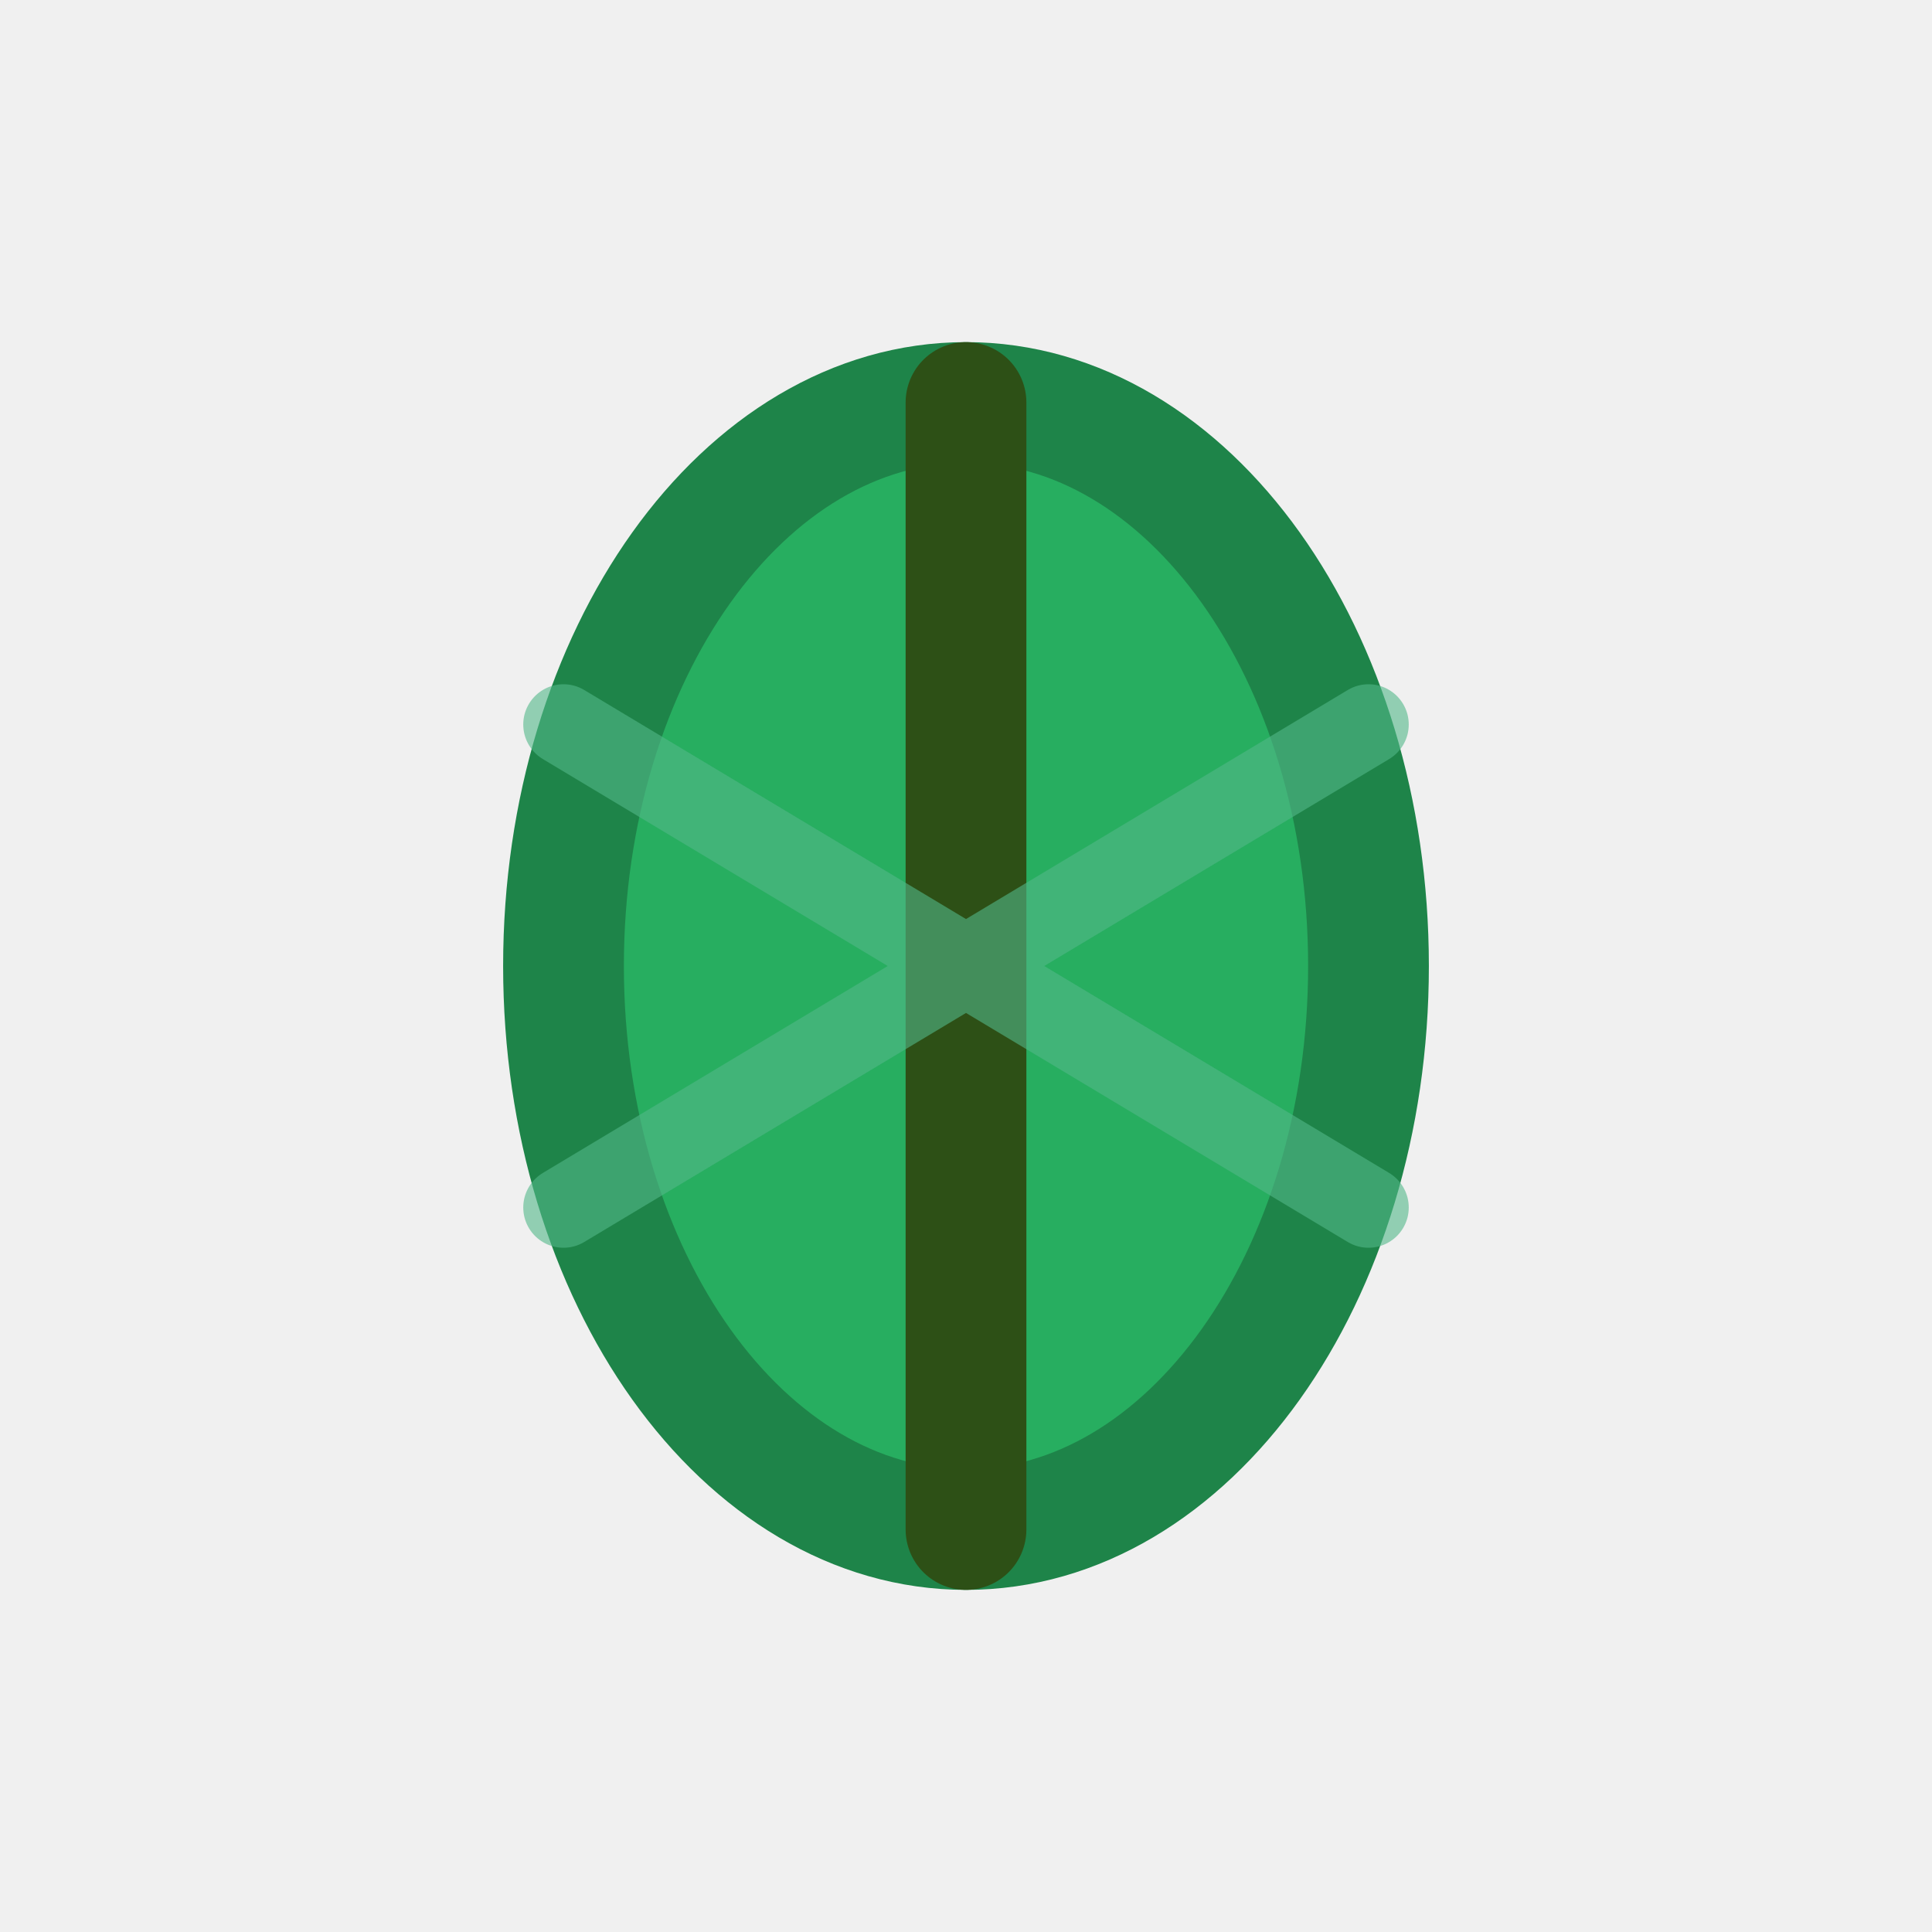
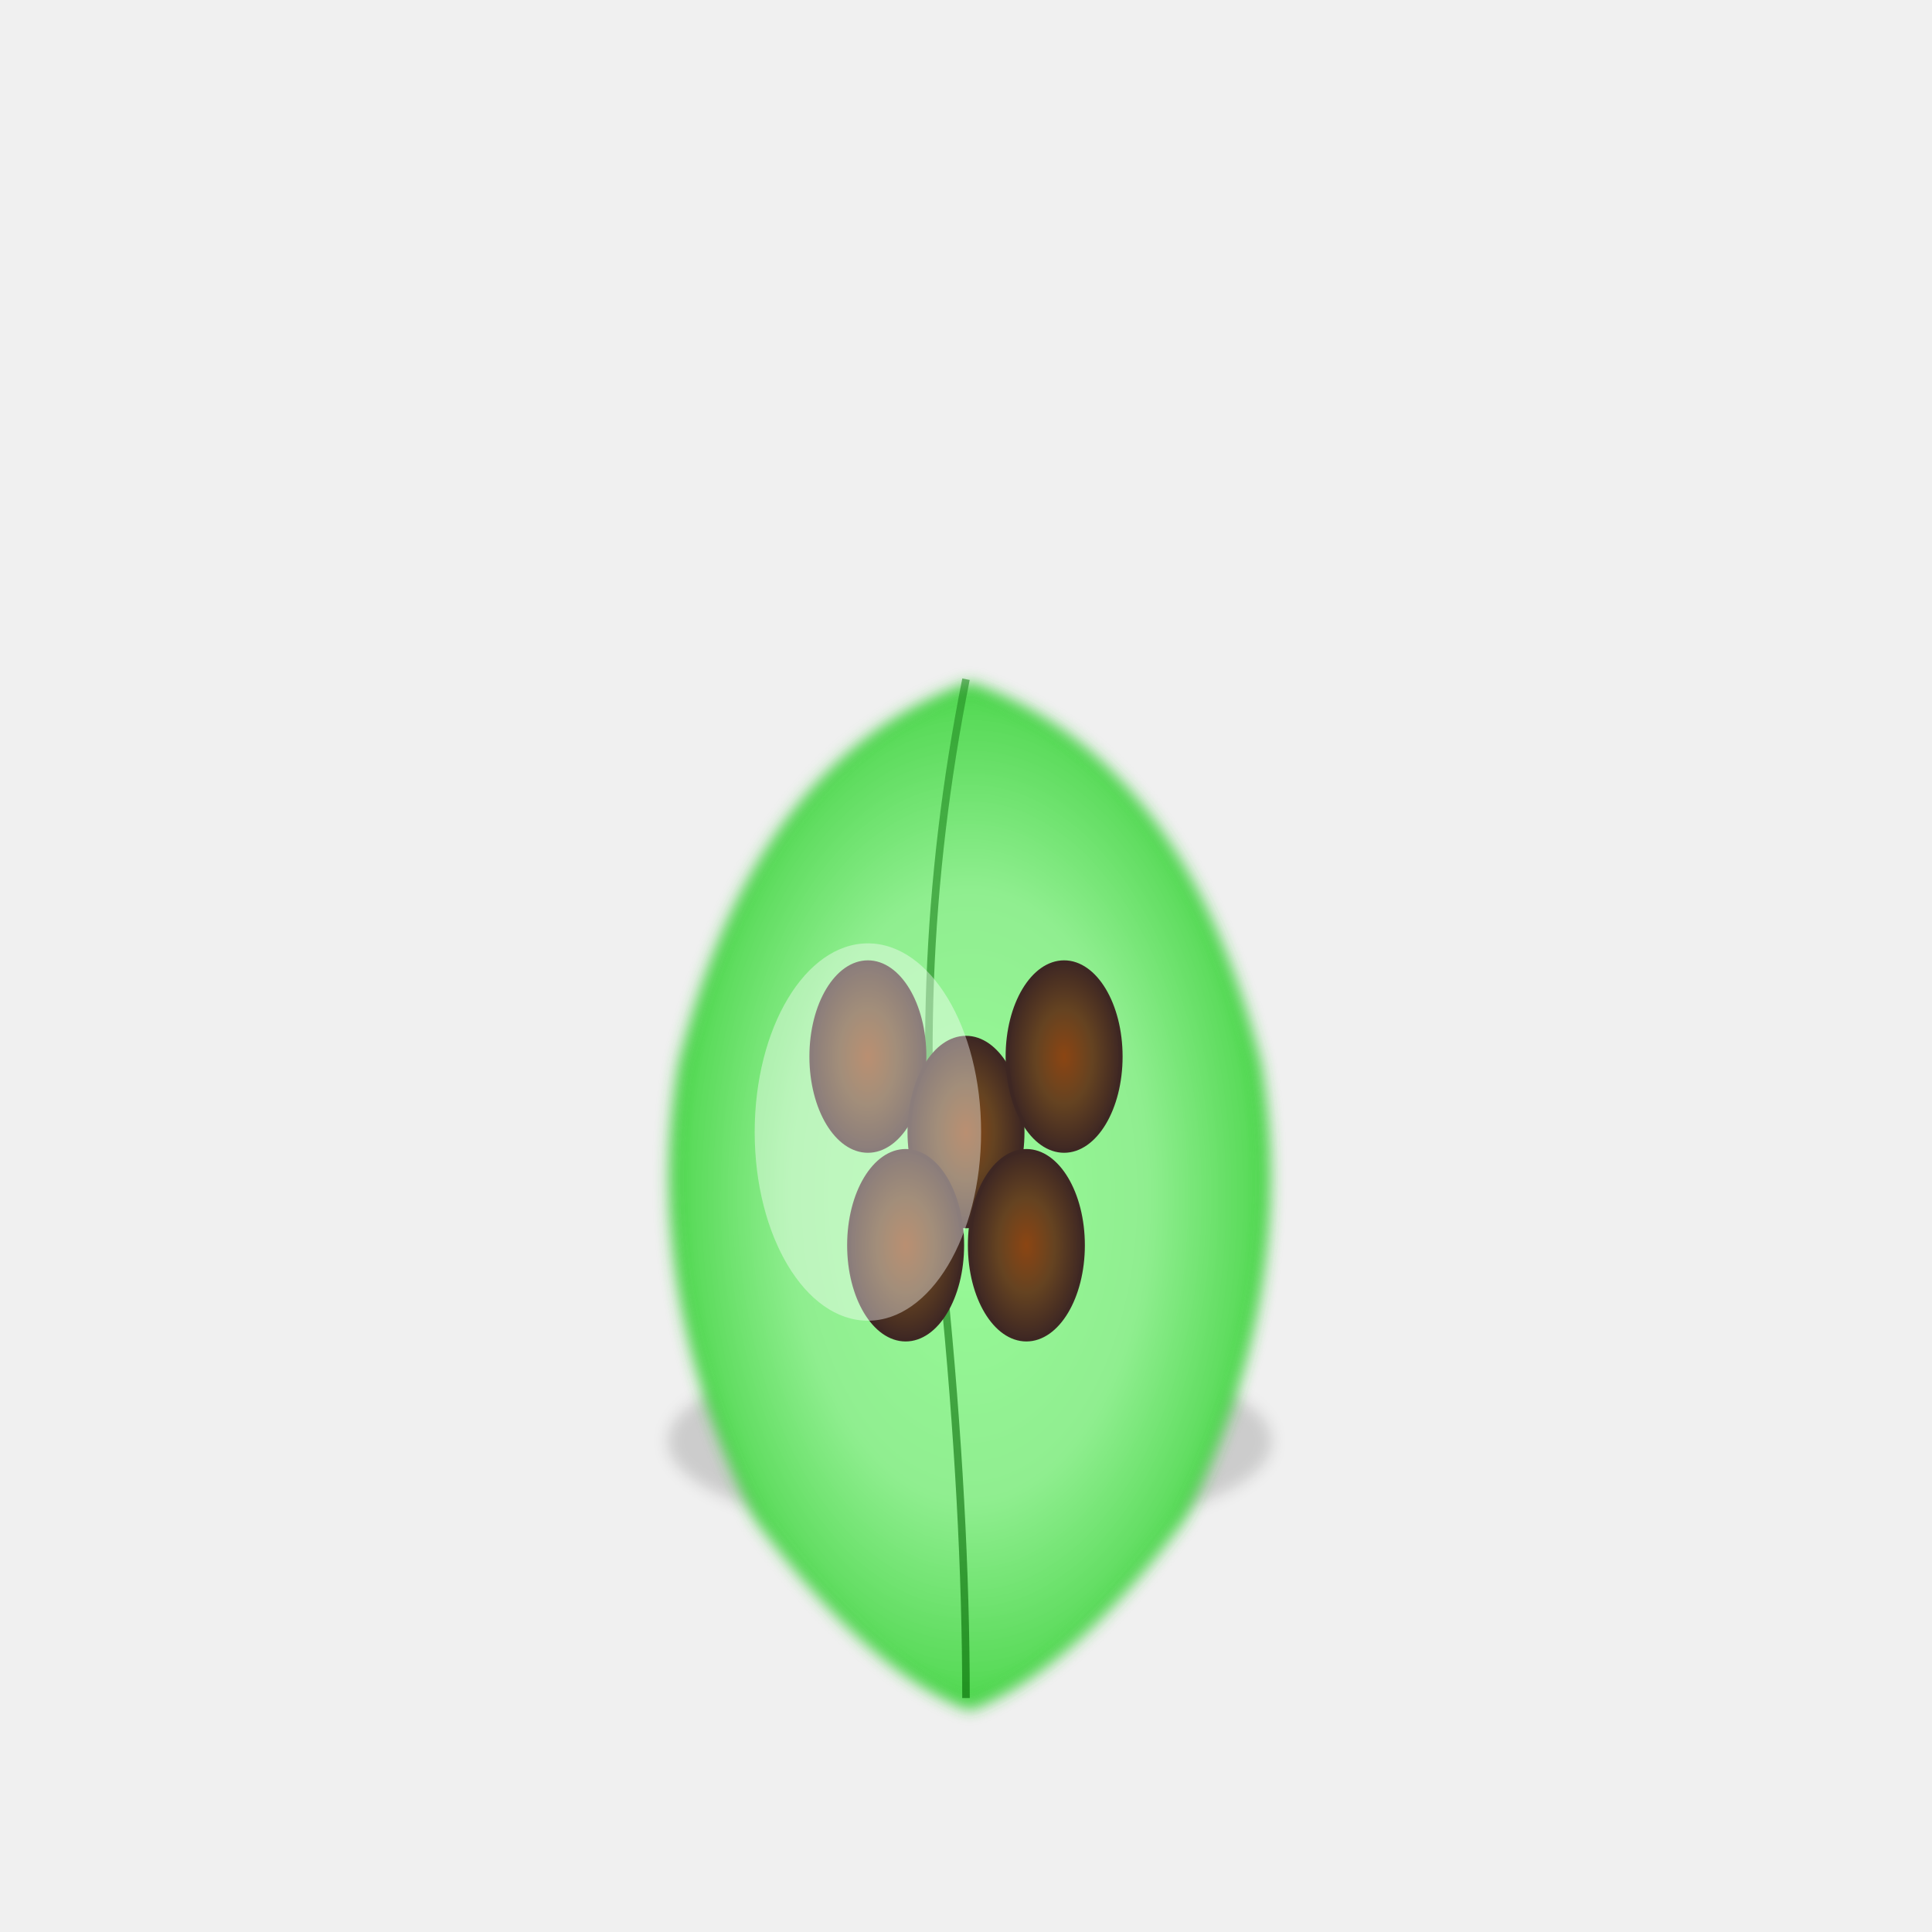
- <svg xmlns="http://www.w3.org/2000/svg" viewBox="0 0 24 24" fill="none" stroke="currentColor" stroke-width="1.5" stroke-linecap="round" stroke-linejoin="round">
-   <ellipse cx="12" cy="12" rx="5" ry="7" fill="#27ae60" stroke="#1e8449" />
-   <path d="M12 5v14" stroke="#2d5016" stroke-width="1.5" />
-   <path d="M7 9l10 6M17 9l-10 6" stroke="#52b788" stroke-width="1" opacity="0.6" />
+ <svg xmlns="http://www.w3.org/2000/svg" viewBox="0 0 512 512" width="512" height="512">
+   <defs>
+     <radialGradient id="bean-pod" cx="0.5" cy="0.5" r="0.6">
+       <stop offset="0%" stop-color="#98FB98" />
+       <stop offset="50%" stop-color="#90EE90" />
+       <stop offset="100%" stop-color="#32CD32" />
+     </radialGradient>
+     <radialGradient id="bean-seed" cx="0.5" cy="0.5" r="0.5">
+       <stop offset="0%" stop-color="#8B4513" />
+       <stop offset="50%" stop-color="#654321" />
+       <stop offset="100%" stop-color="#3E2723" />
+     </radialGradient>
+     <linearGradient id="bean-seam" x1="0" y1="0" x2="0" y2="1">
+       <stop offset="0%" stop-color="#228B22" />
+       <stop offset="100%" stop-color="#006400" />
+     </linearGradient>
+     <filter id="bean-shadow">
+       <feGaussianBlur stdDeviation="2" result="coloredBlur" />
+       <feOffset in="coloredBlur" dx="1" dy="2" />
+     </filter>
+   </defs>
+   <ellipse cx="256" cy="380" rx="80" ry="25" fill="#000000" opacity="0.15" filter="url(#bean-shadow)" />
+   <path d="M 256 180 Q 200 200 180 280 Q 170 340 200 400 Q 230 440 256 450 Q 282 440 312 400 Q 342 340 332 280 Q 312 200 256 180 Z" fill="url(#bean-pod)" stroke="#32CD32" stroke-width="2" filter="url(#bean-shadow)" />
+   <path d="M 256 180 Q 240 260 250 340 Q 256 400 256 450" fill="none" stroke="url(#bean-seam)" stroke-width="2" opacity="0.6" />
+   <ellipse cx="230" cy="280" rx="15" ry="25" fill="url(#bean-seed)" stroke="#3E2723" stroke-width="1" />
+   <ellipse cx="256" cy="300" rx="15" ry="25" fill="url(#bean-seed)" stroke="#3E2723" stroke-width="1" />
+   <ellipse cx="282" cy="280" rx="15" ry="25" fill="url(#bean-seed)" stroke="#3E2723" stroke-width="1" />
+   <ellipse cx="240" cy="330" rx="15" ry="25" fill="url(#bean-seed)" stroke="#3E2723" stroke-width="1" />
+   <ellipse cx="272" cy="330" rx="15" ry="25" fill="url(#bean-seed)" stroke="#3E2723" stroke-width="1" />
+   <ellipse cx="230" cy="300" rx="30" ry="50" fill="#FFFFFF" opacity="0.4" />
</svg>
